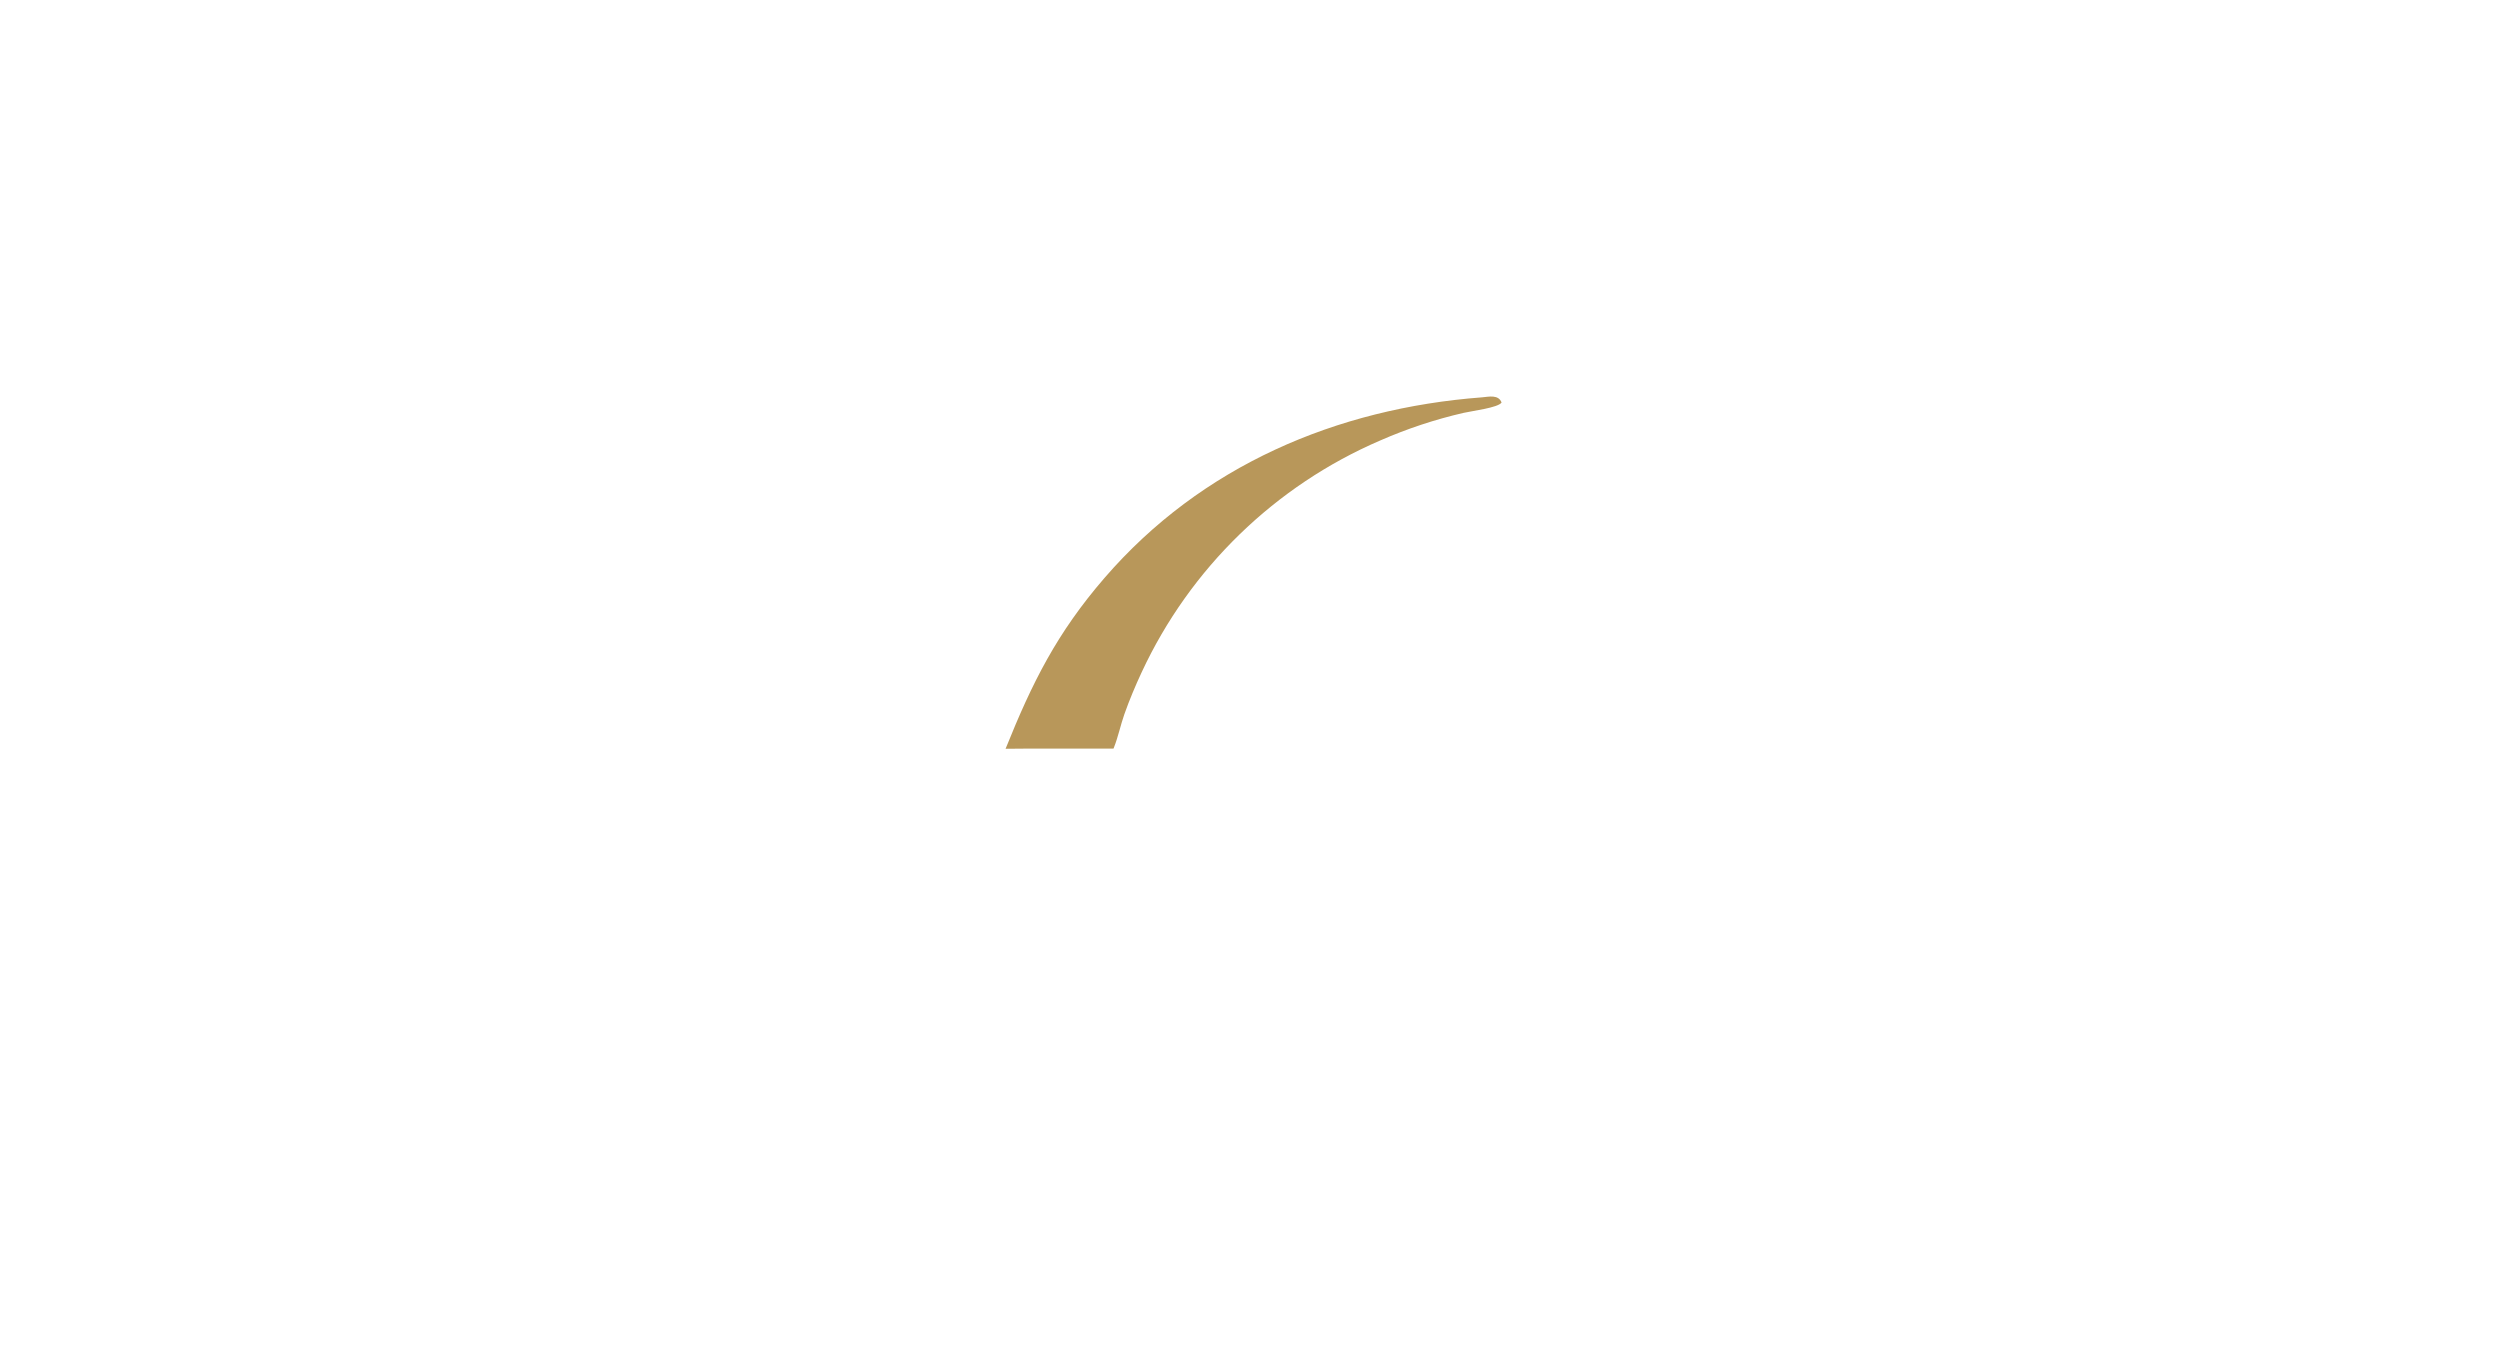
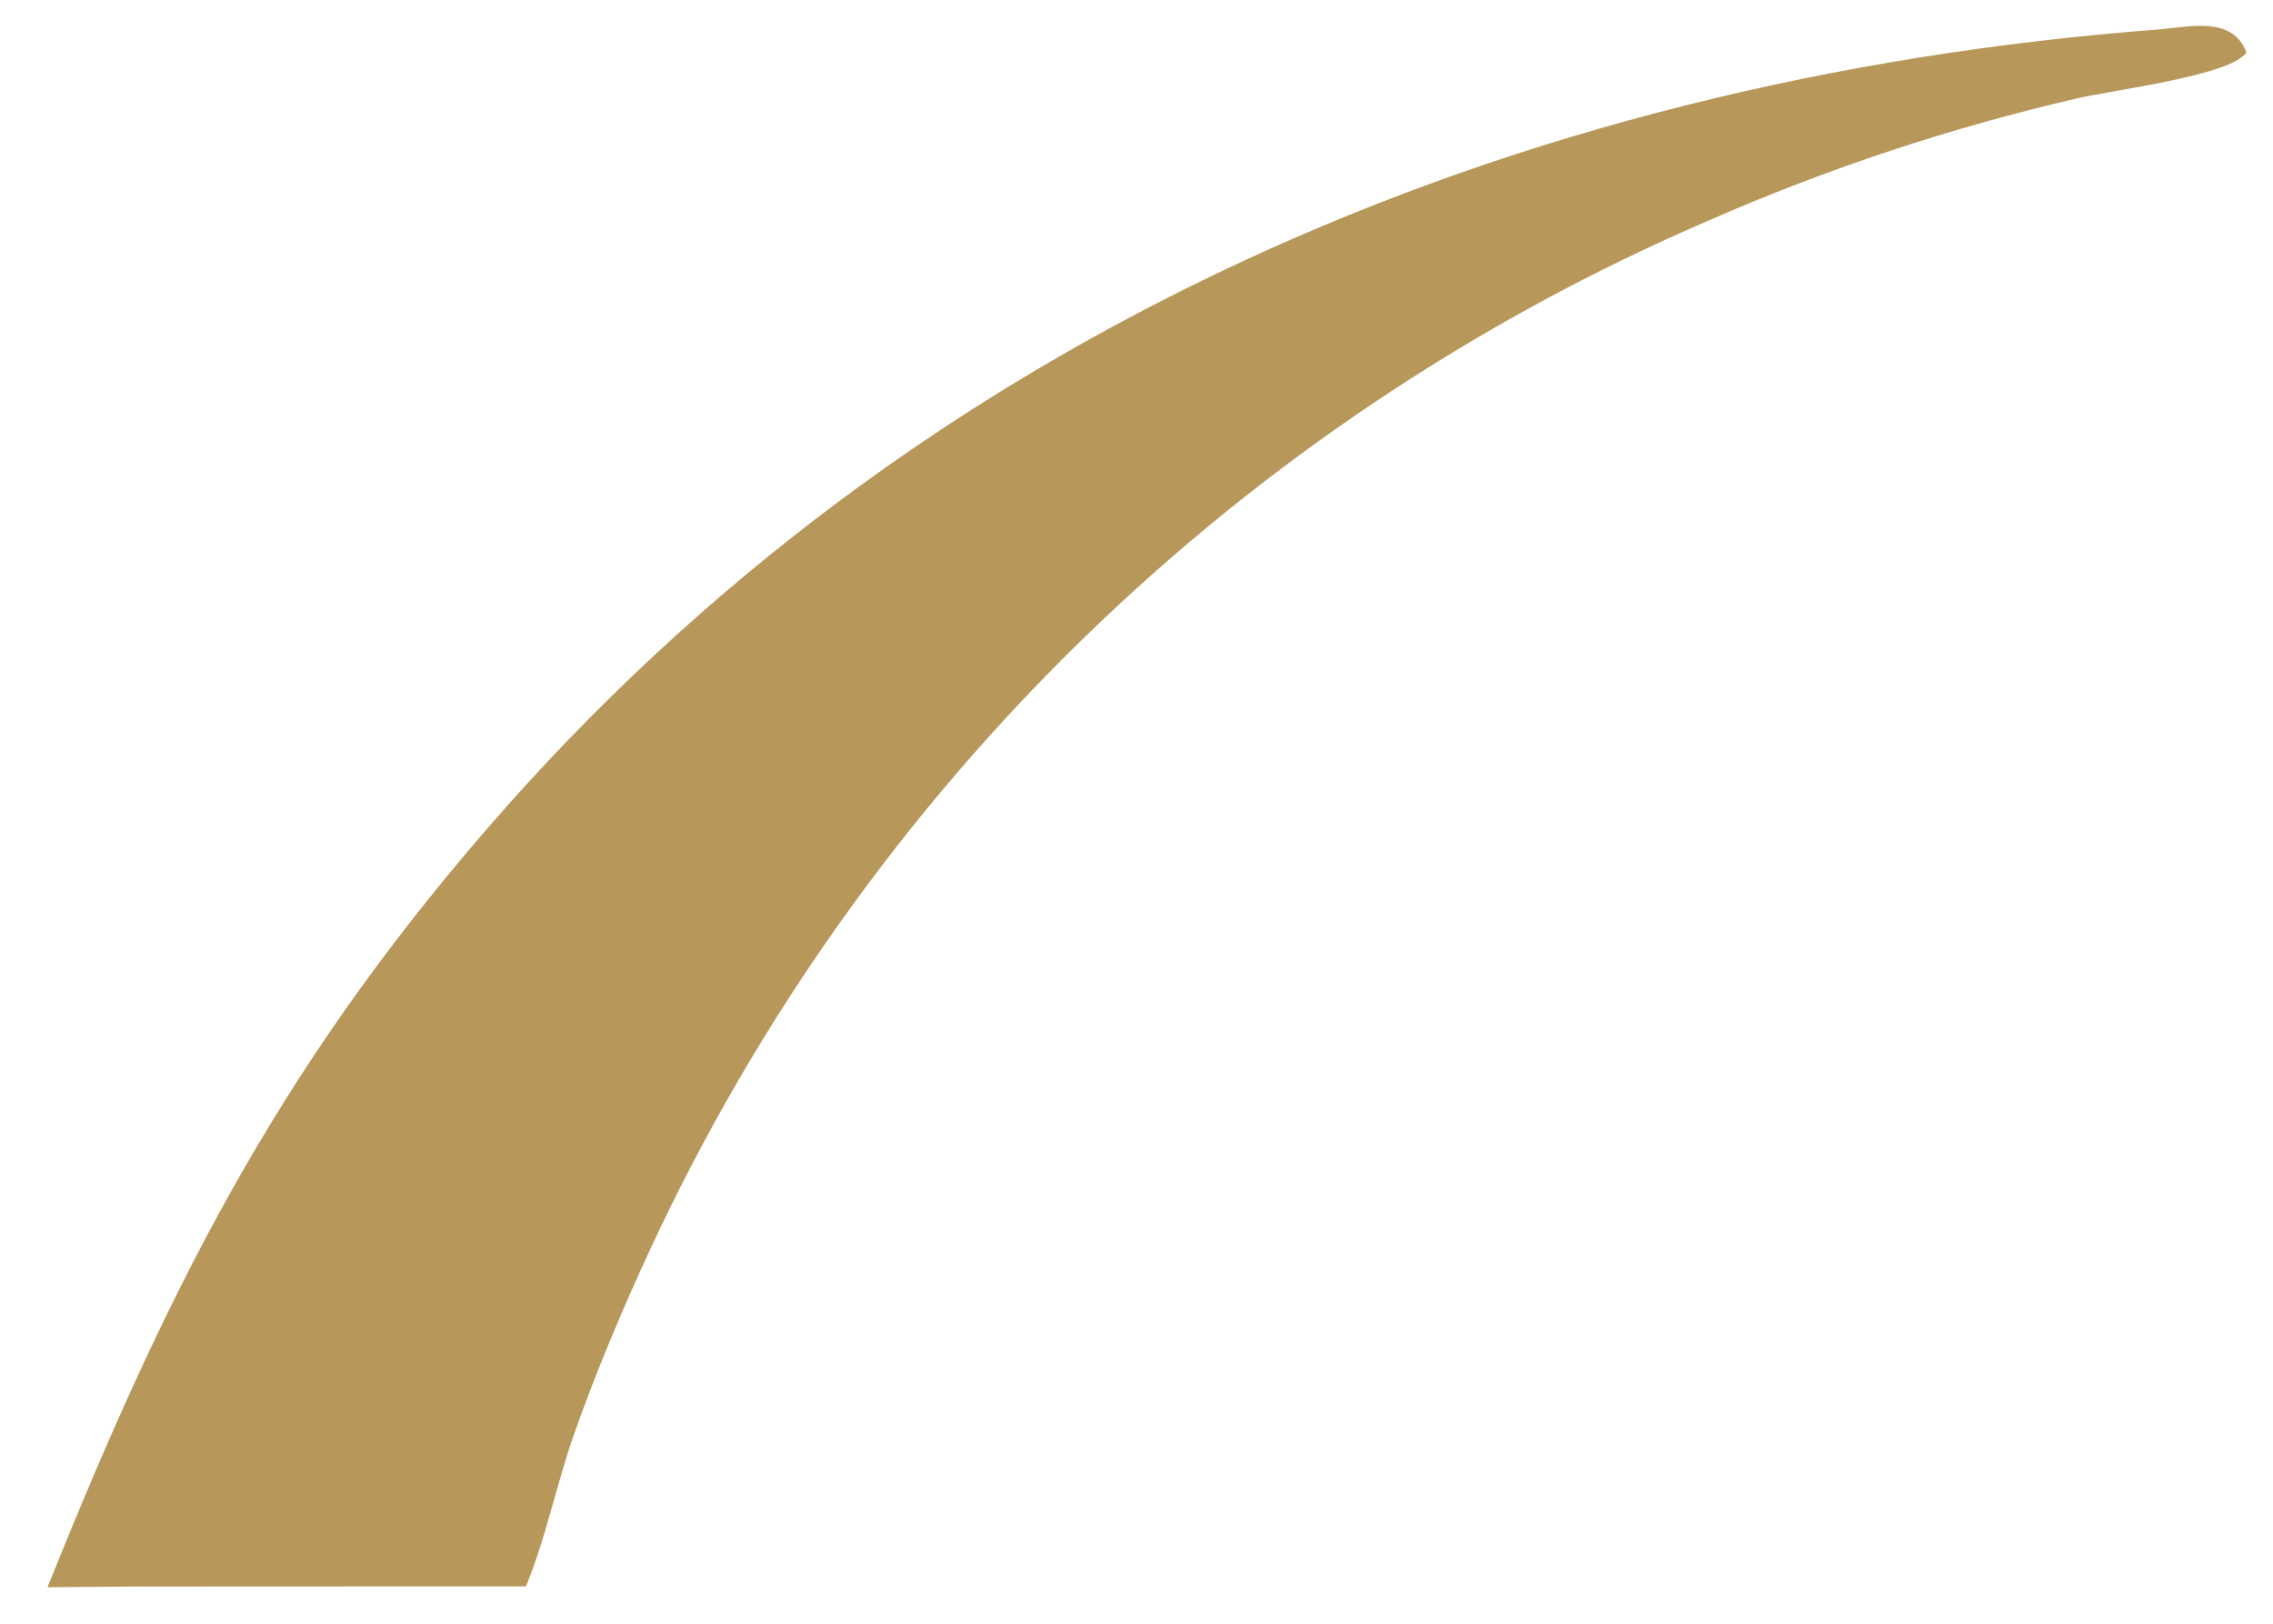
- <svg xmlns="http://www.w3.org/2000/svg" version="1.1" width="1376" height="752" viewBox="0 0 2048 1119" preserveAspectRatio="none">
+ <svg xmlns="http://www.w3.org/2000/svg" version="1.1" width="420" height="300" viewBox="815 320 420 300">
  <path fill="#b8975a" d="M 1214.12 325.42 C 1219.88 324.877 1227.59 323.031 1230.09 329.676 C 1227.33 333.964 1205.46 336.612 1198.85 338.167 C 1175.52 343.556 1152.74 351.102 1130.8 360.706 C 1044.54 397.79 974.959 465.332 935.319 550.445 C 930.149 561.532 925.126 573.471 921.069 584.983 C 917.996 593.7 915.946 603.706 912.535 612.218 L 912.178 613.095 L 839.971 613.126 L 823.772 613.254 C 845.671 558.825 865.776 518.502 904.799 473.349 C 984.172 381.507 1094.89 334.434 1214.12 325.42 z" />
</svg>
